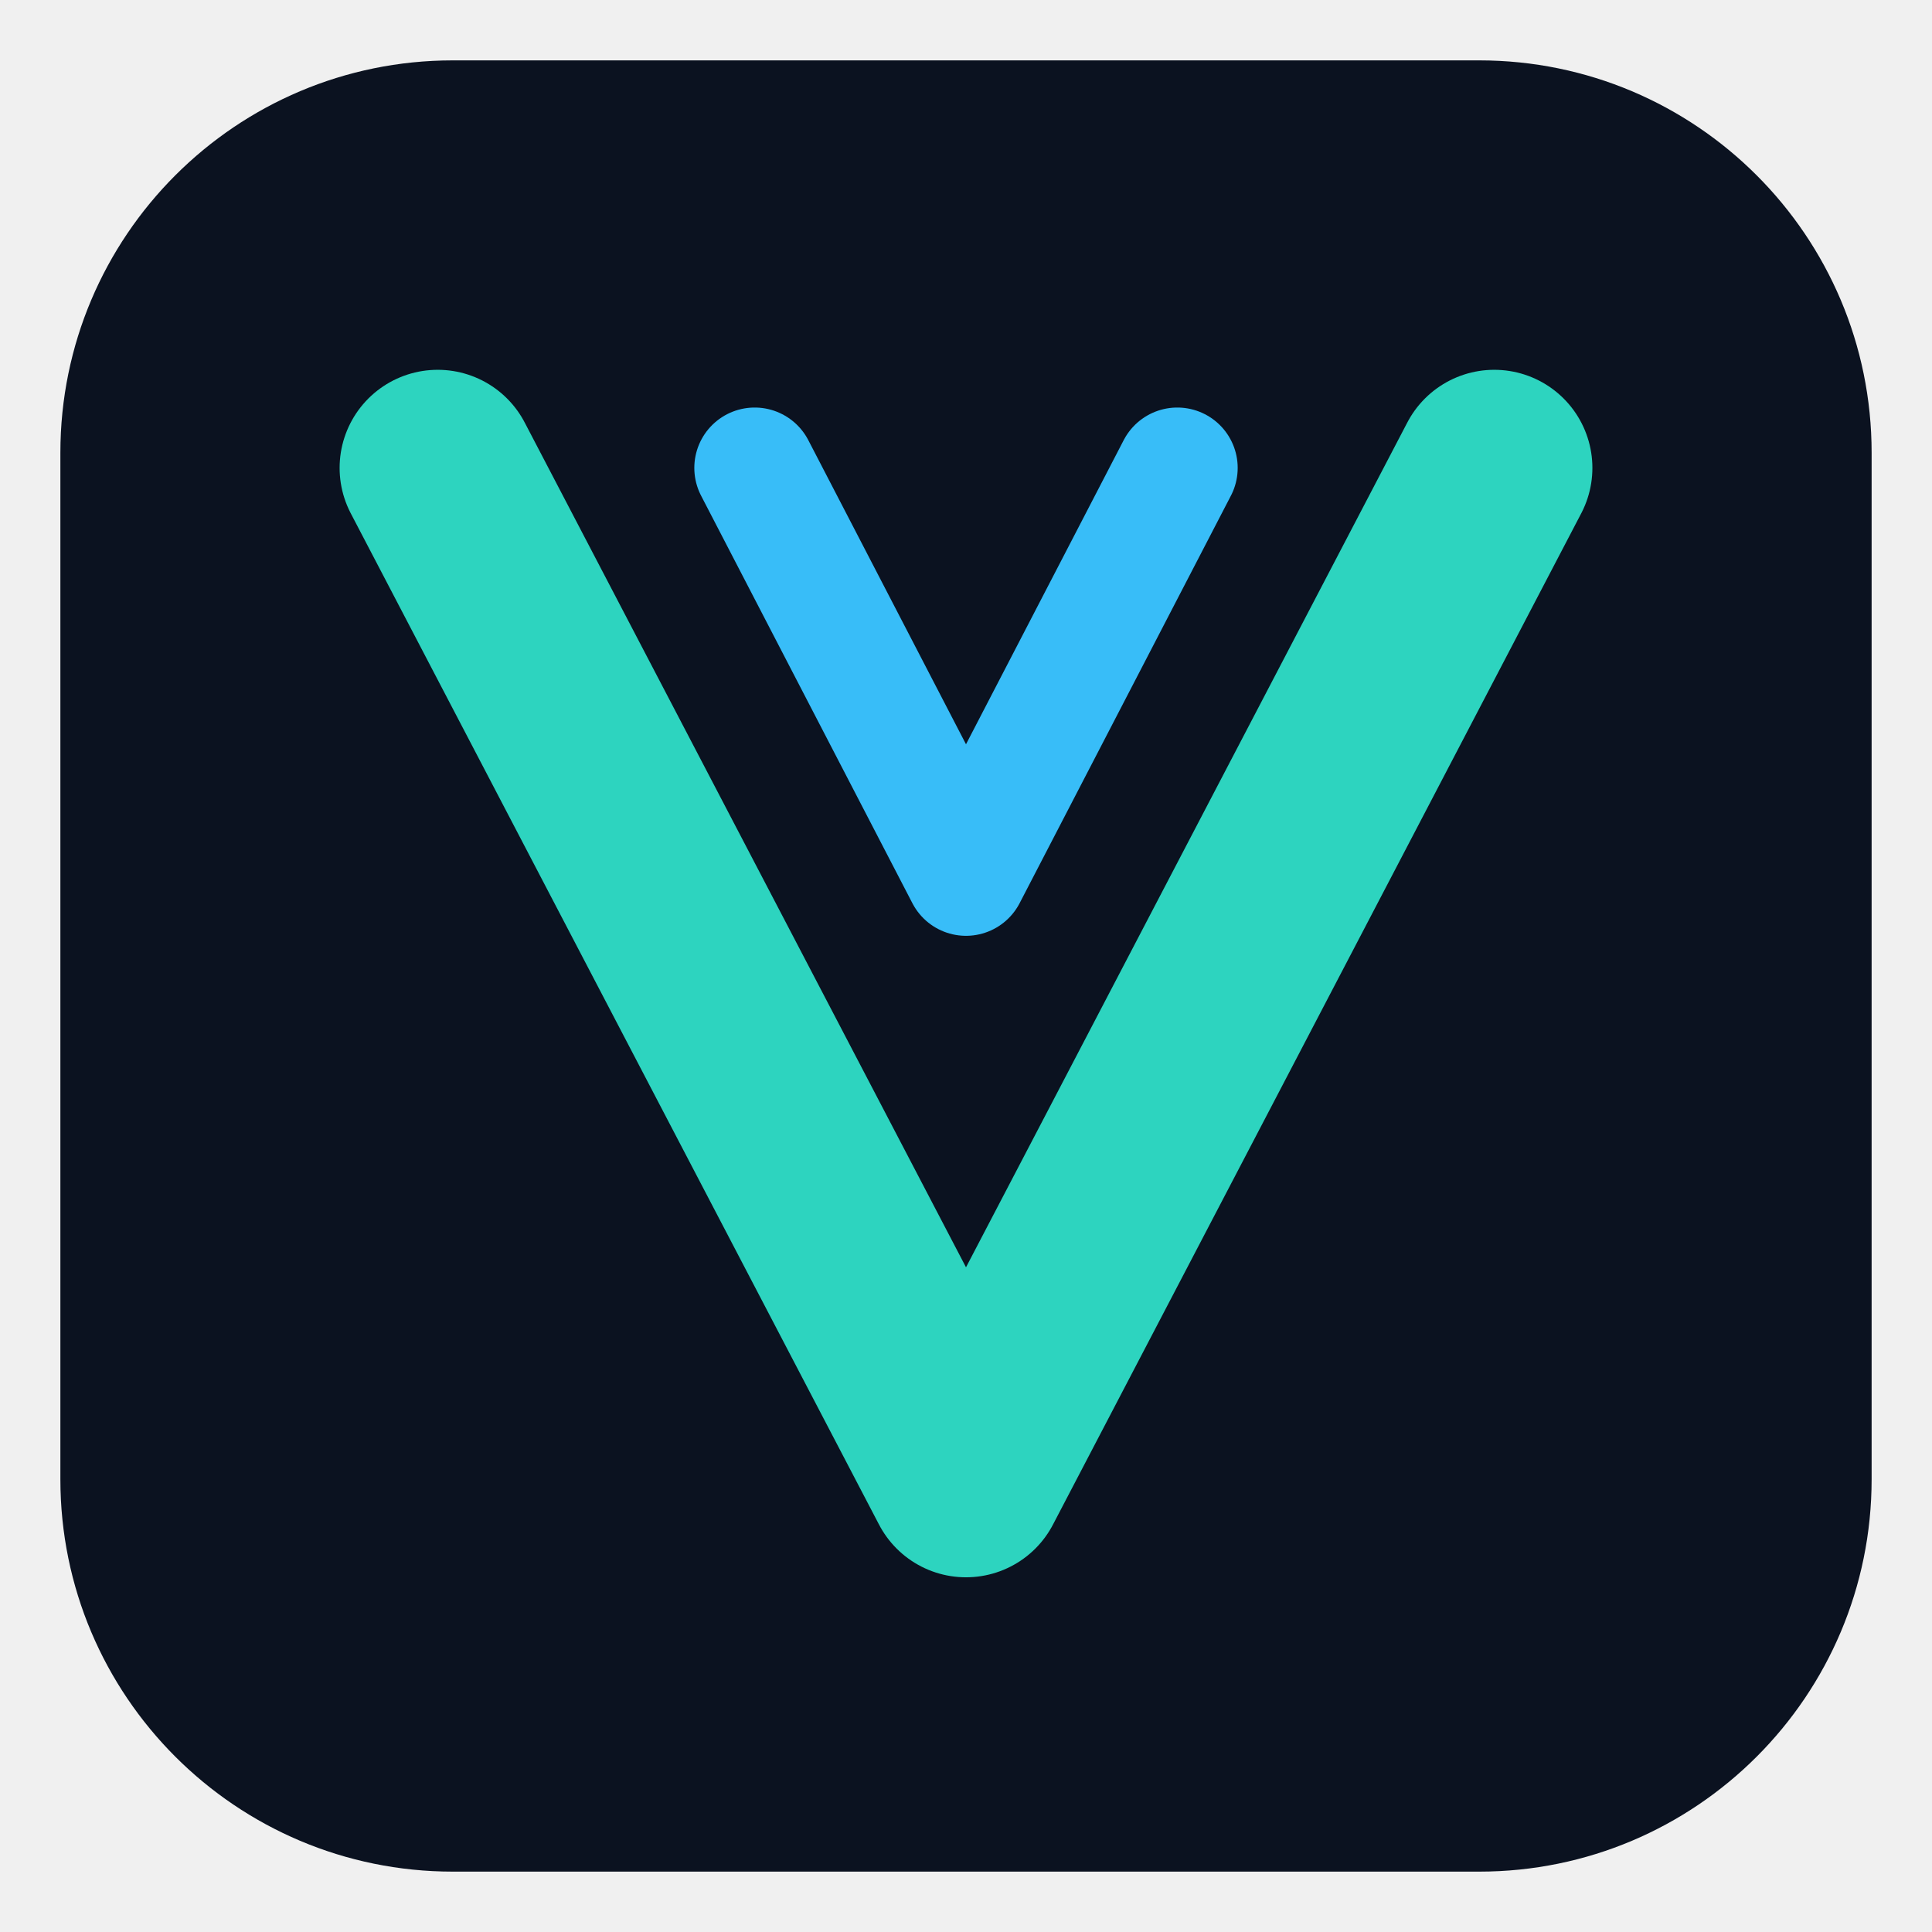
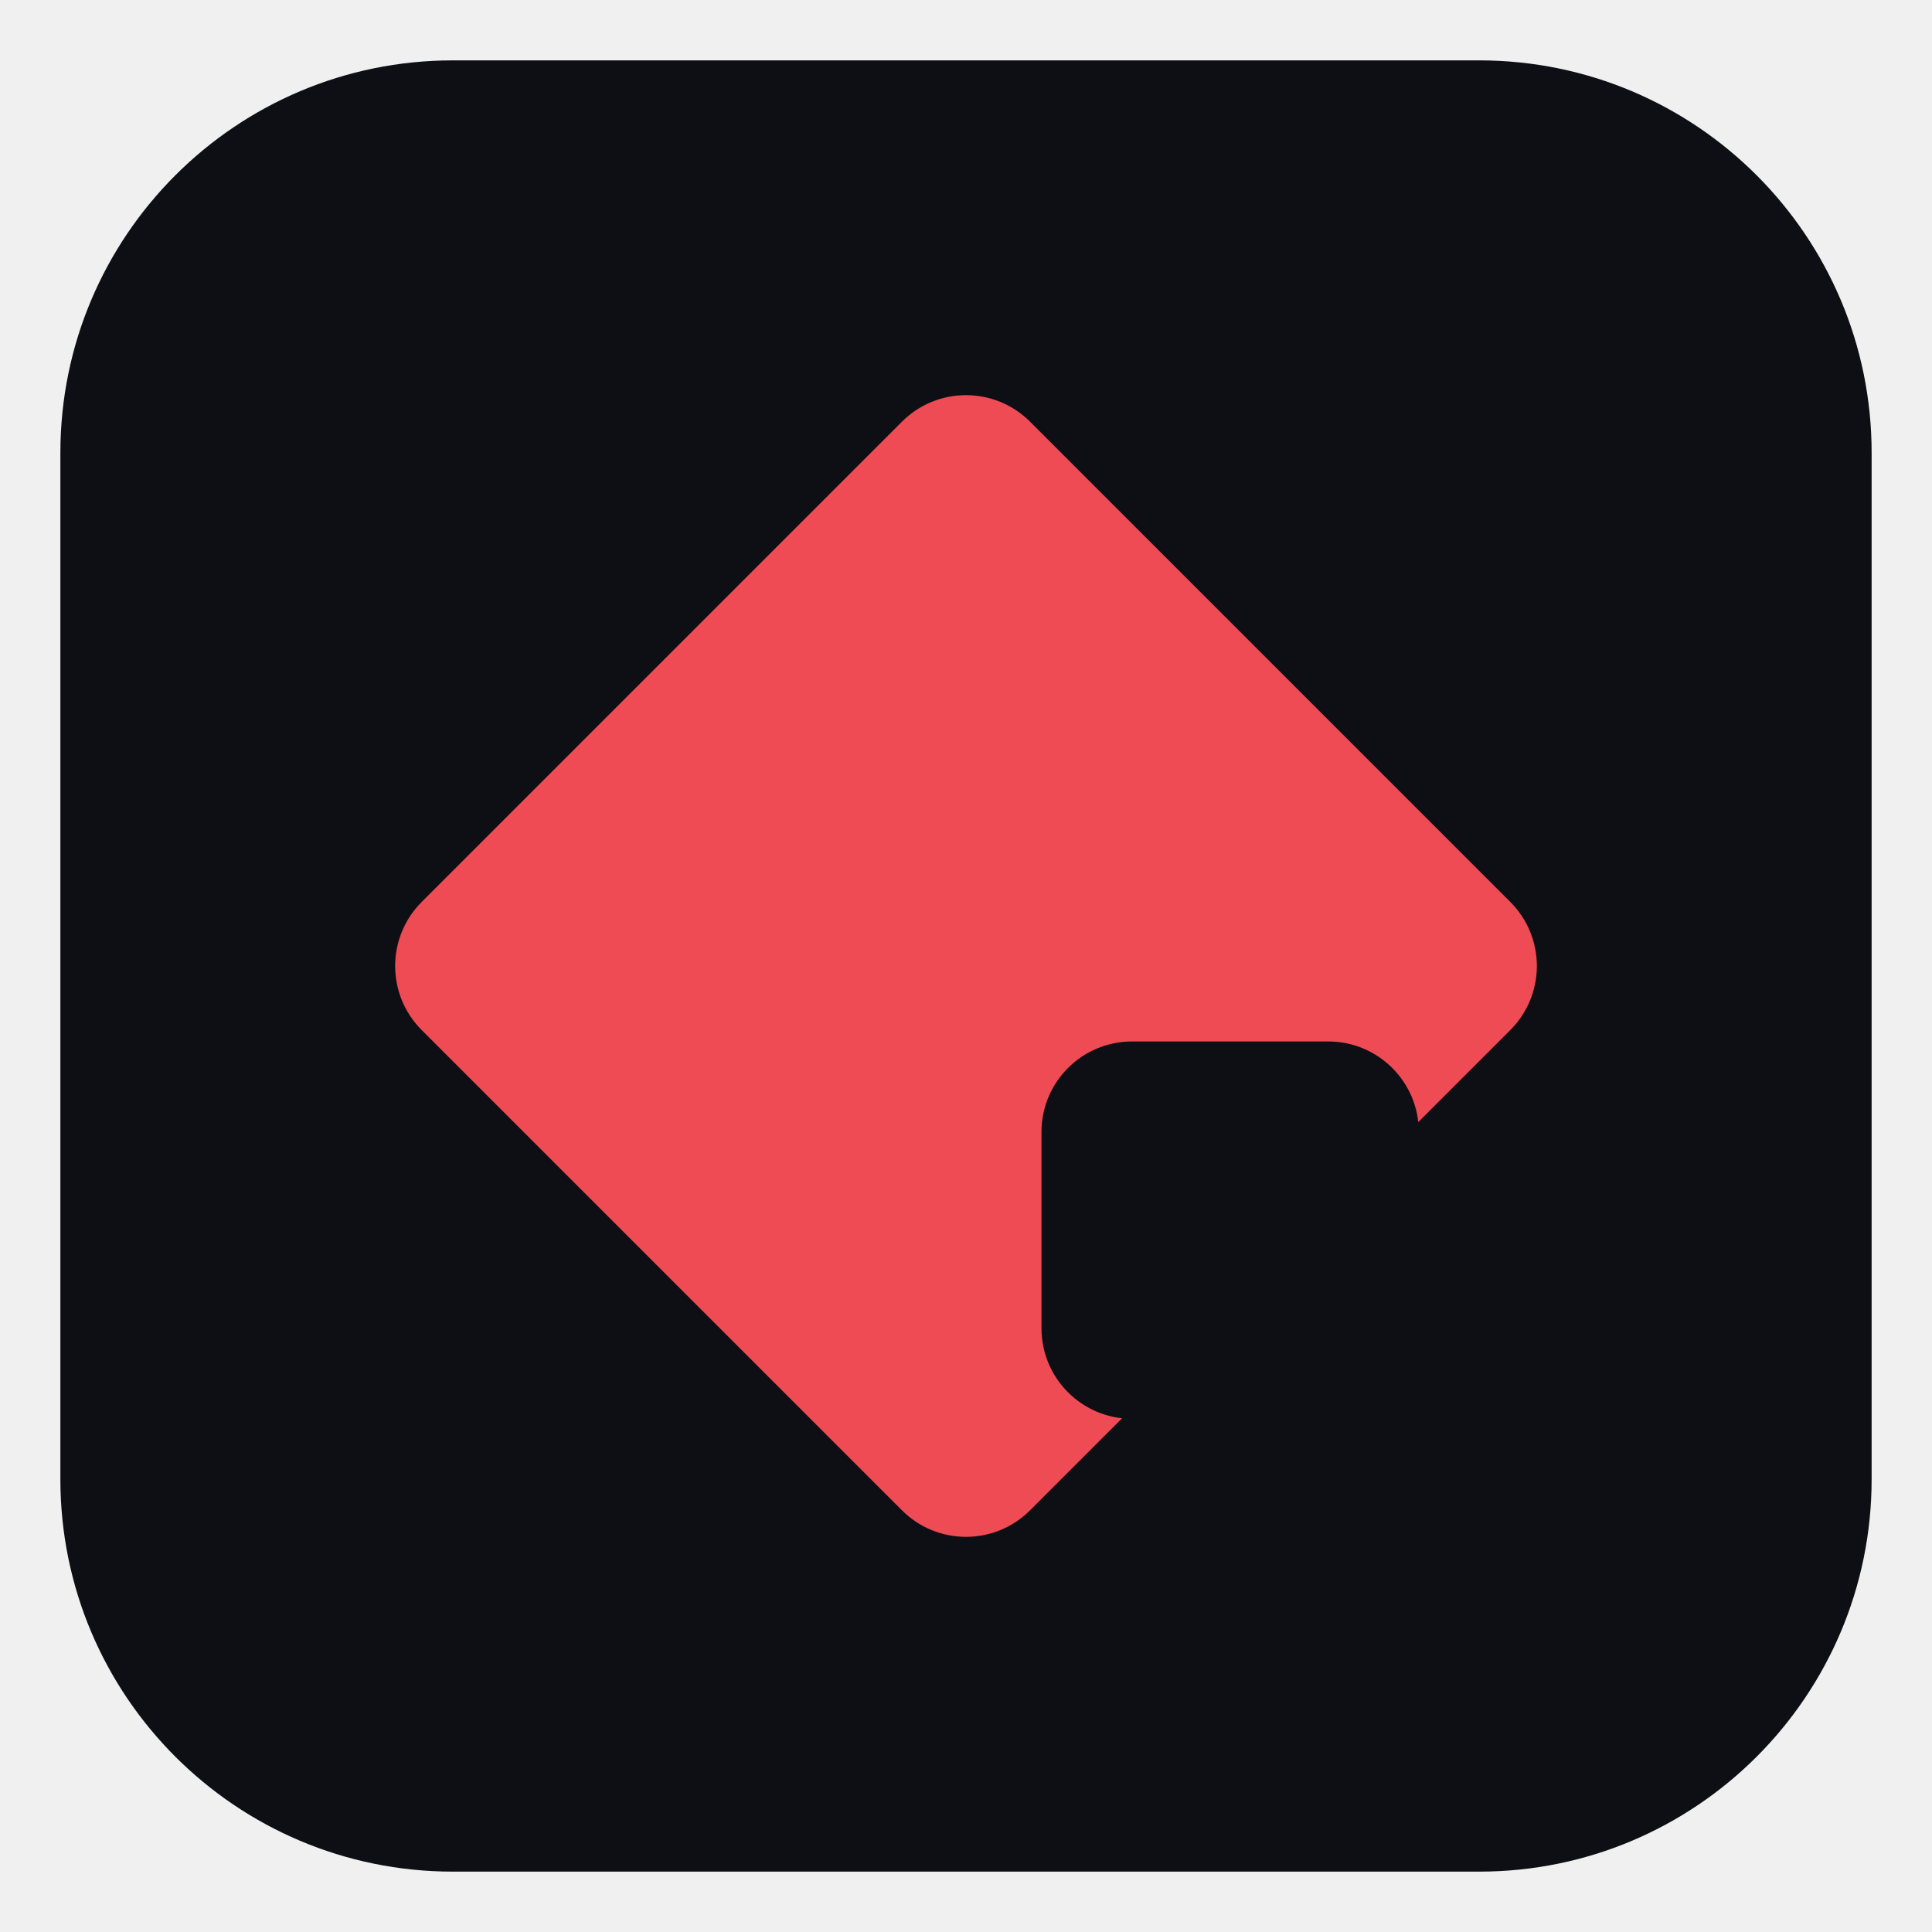
<svg xmlns="http://www.w3.org/2000/svg" width="256" height="256" viewBox="0 0 256 256">
-   <rect x="8" y="8" width="240" height="240" rx="52" fill="#0b1220" />
-   <path d="M58 62 L128 196 L198 62" fill="none" stroke="#2dd4bf" stroke-width="26" stroke-linecap="round" stroke-linejoin="round" />
-   <path d="M100 62 L128 116 L156 62" fill="none" stroke="#38bdf8" stroke-width="16" stroke-linecap="round" stroke-linejoin="round" />
+   <defs>
+     <mask id="notch">
+       <rect width="256" height="256" fill="#fff" />
+       <rect x="138" y="138" width="50" height="50" rx="12" fill="#000" />
+     </mask>
+   </defs>
+   <rect x="8" y="8" width="240" height="240" rx="52" fill="#0e0f14" />
+   <g mask="url(#notch)">
+     <rect x="71" y="71" width="114" height="114" rx="12" transform="rotate(45 128 128)" fill="#ef4b55" />
+   </g>
+   <rect x="144" y="144" width="38" height="38" rx="8" fill="#0e0f14" />
</svg>
